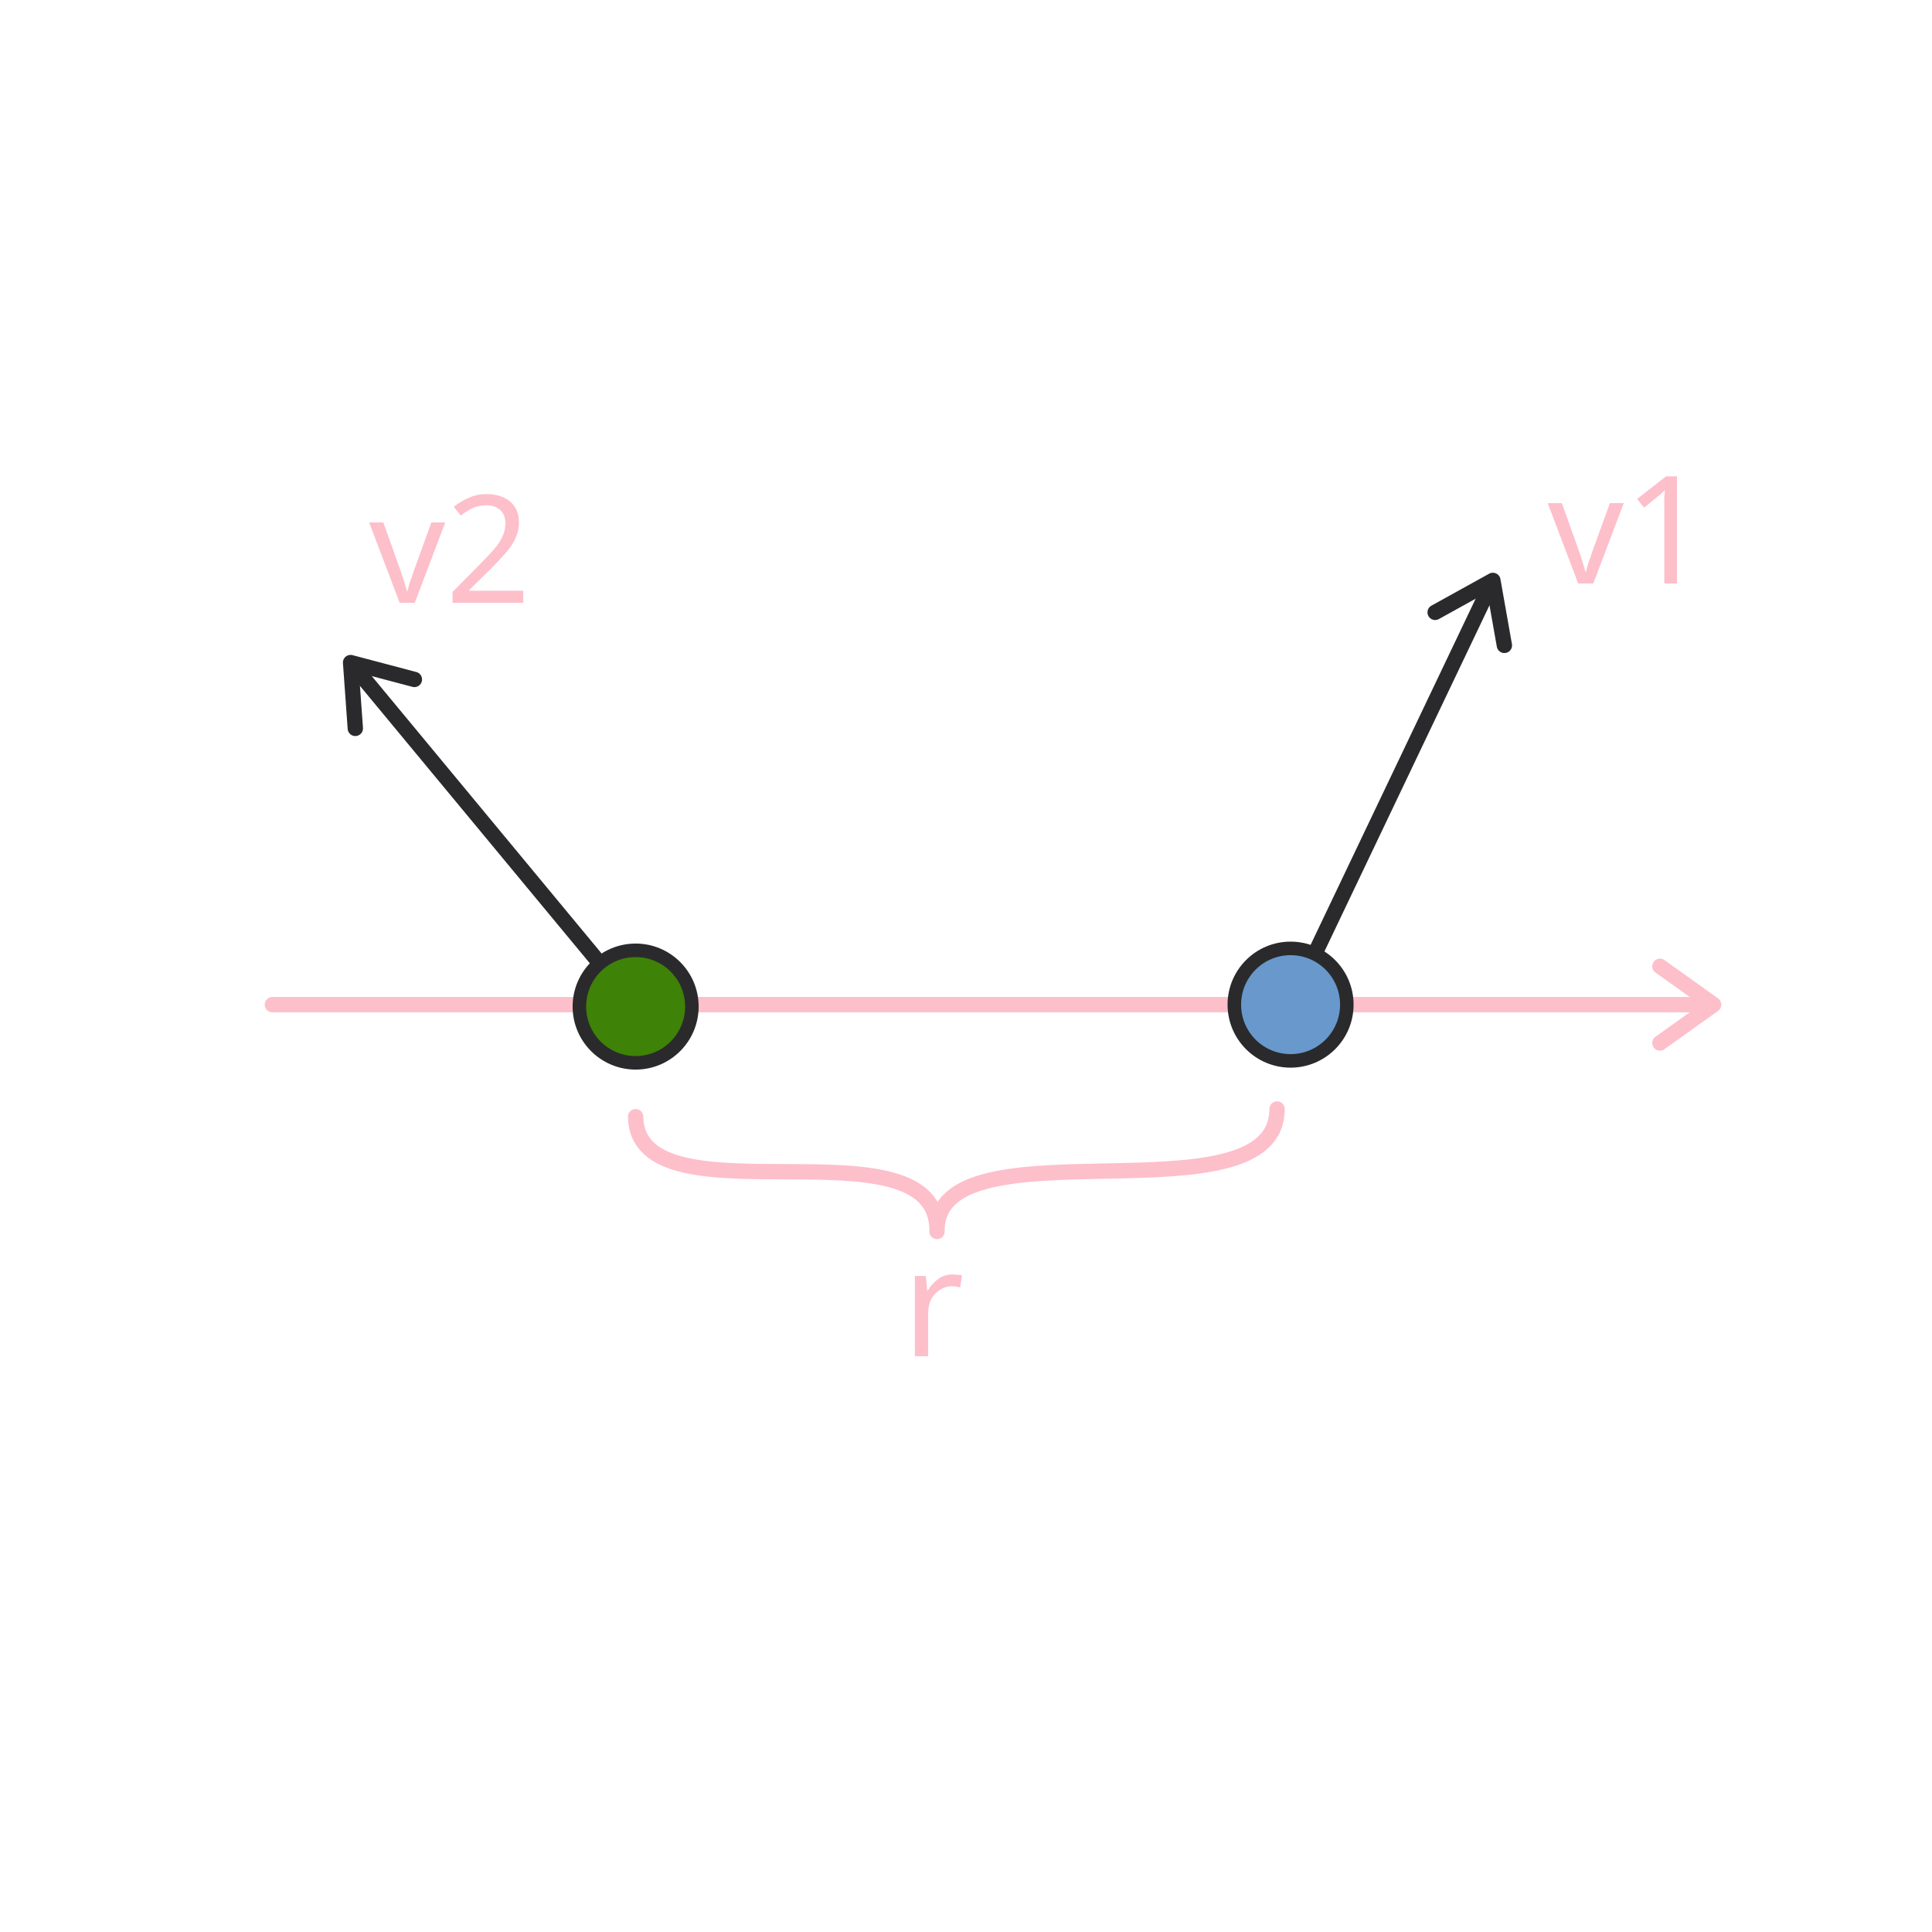
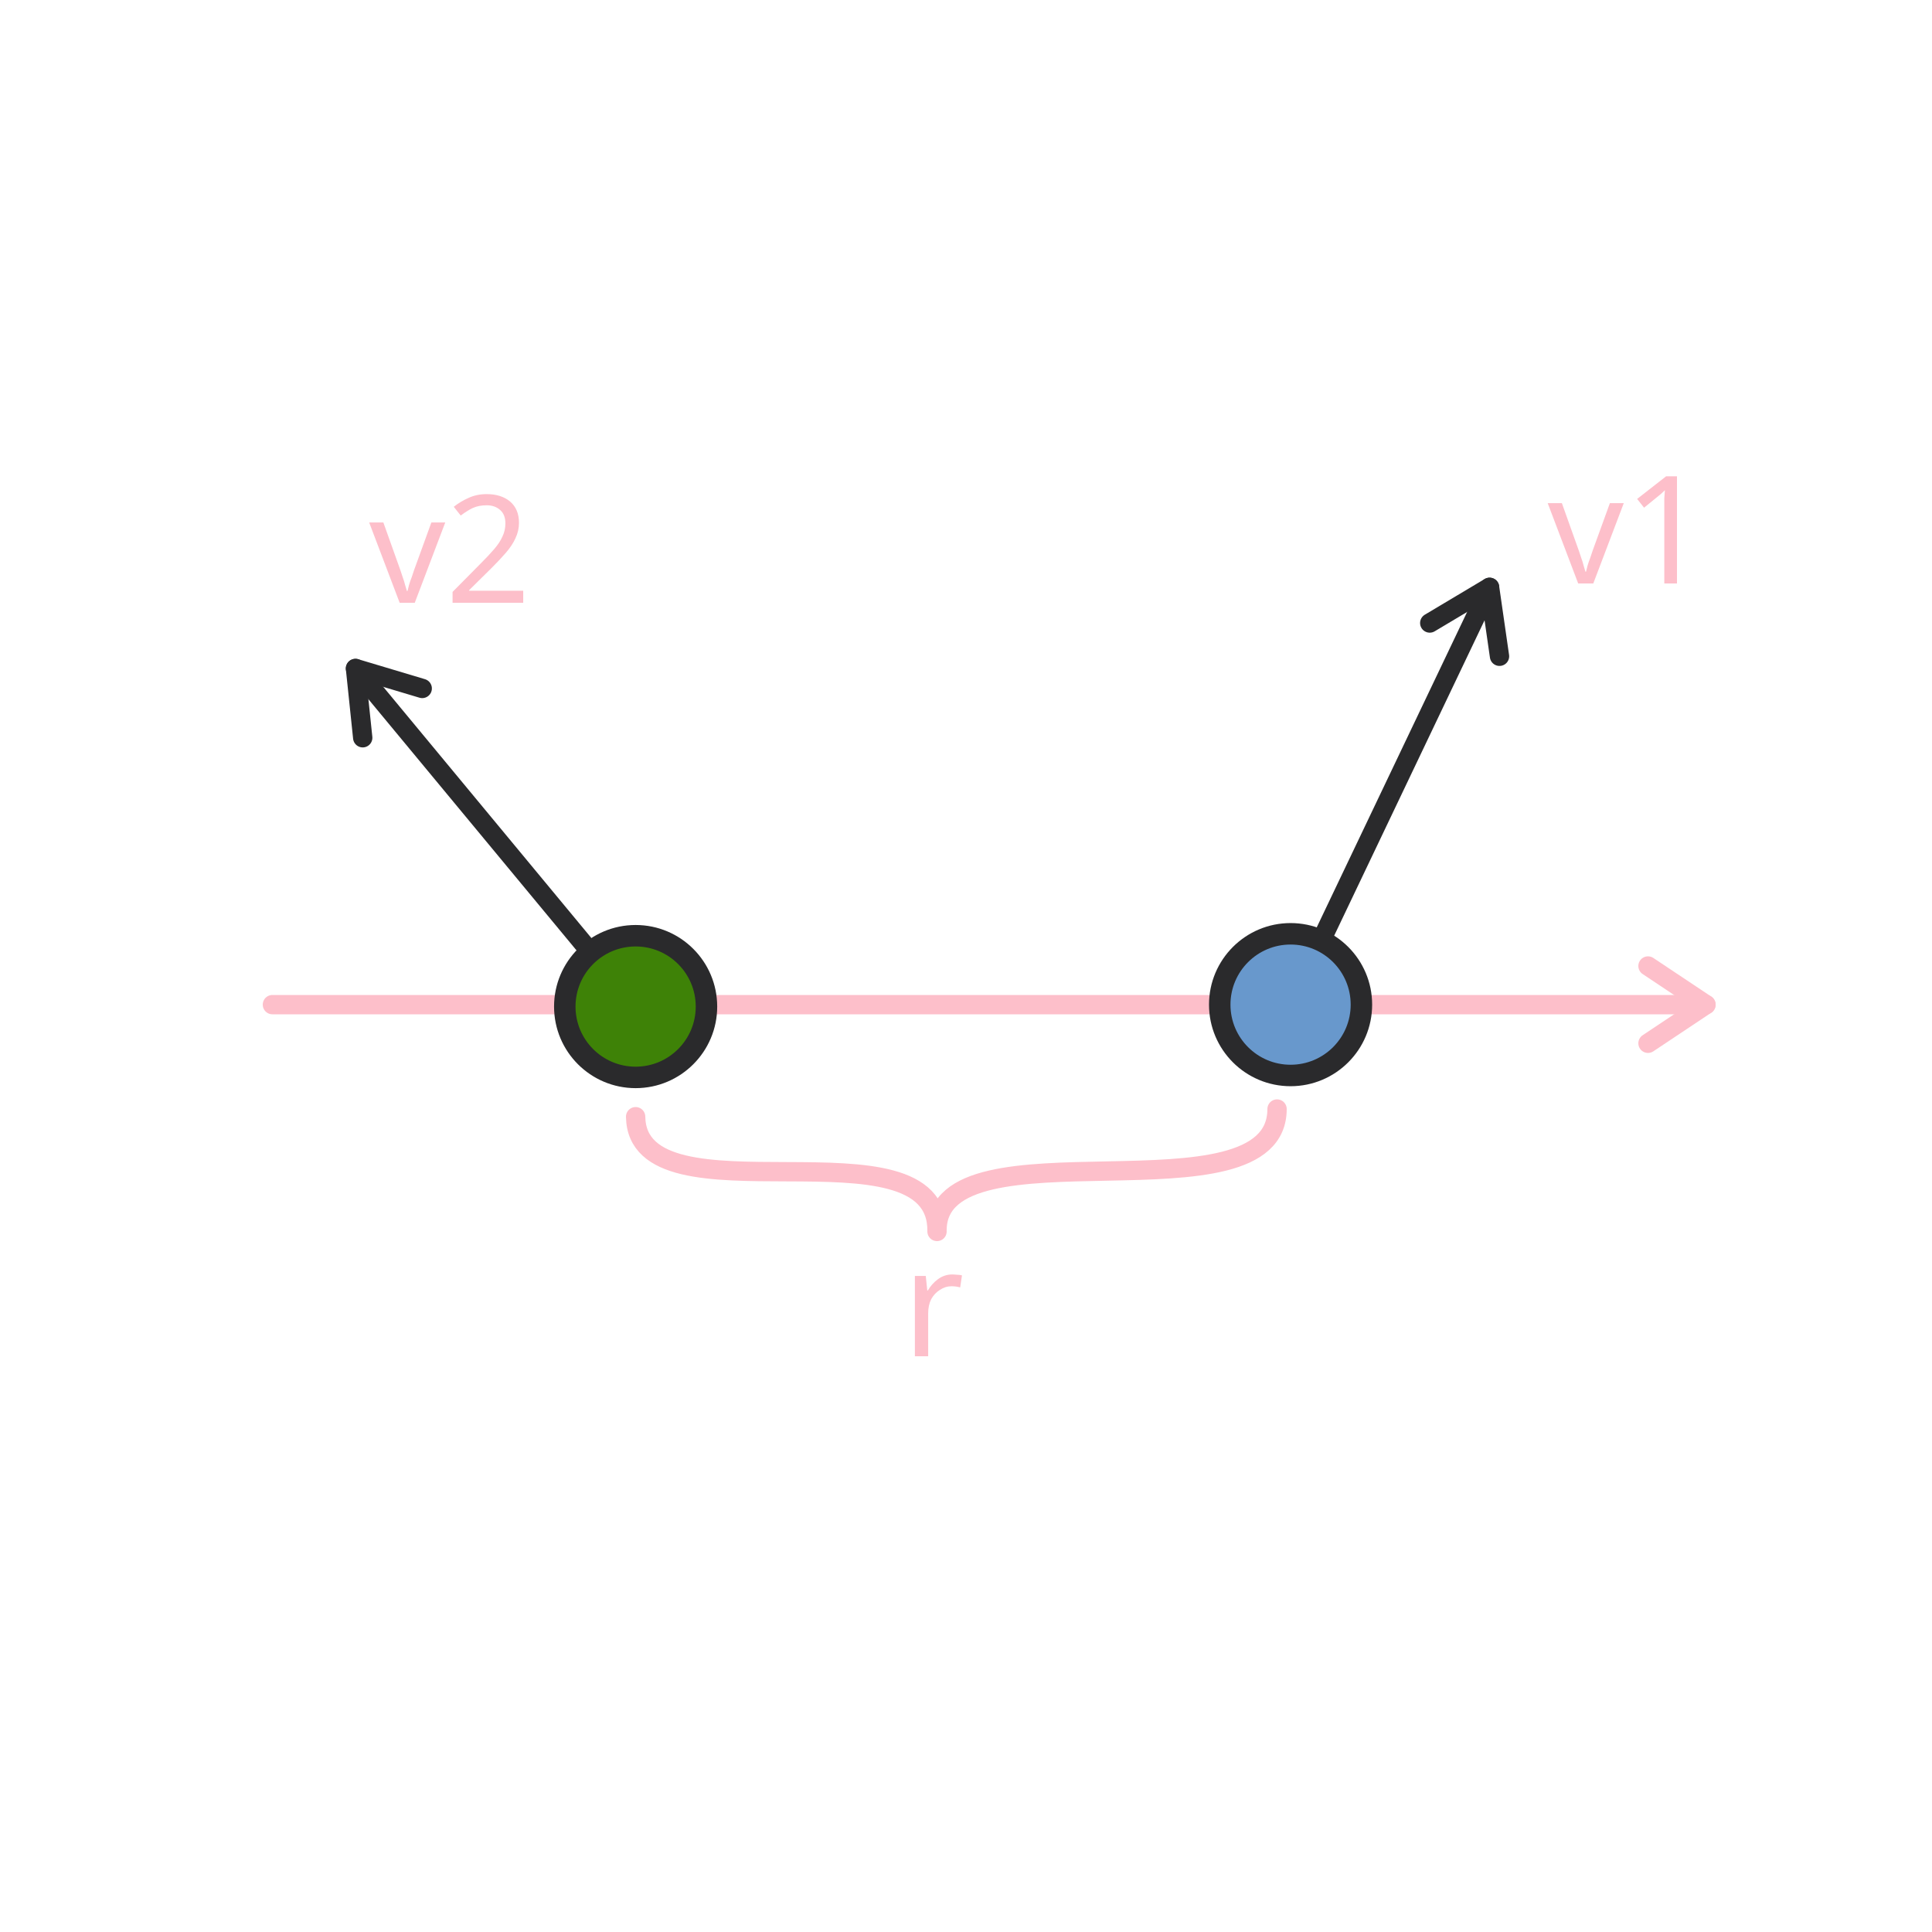
- <svg xmlns="http://www.w3.org/2000/svg" width="100mm" height="100mm" fill="none" stroke-linecap="round" stroke-linejoin="round" stroke-width=".794" version="1.1" viewBox="0 0 100 100">
+ <svg xmlns="http://www.w3.org/2000/svg" width="100mm" height="100mm" fill="none" stroke-linecap="round" stroke-linejoin="round" version="1.1" viewBox="0 0 100 100">
  <defs>
    <marker id="c_g" overflow="visible" markerHeight="6" markerWidth="6" viewBox="0 0 5.4 5.4">
      <circle r="3.3" fill="#3e8207" stroke="#2a2a2c" />
    </marker>
    <marker id="c_b" overflow="visible" markerHeight="6" markerWidth="6" viewBox="0 0 5.4 5.4">
      <circle r="3.3" fill="#6898cc" stroke="#2a2a2c" />
    </marker>
-     <marker id="arr_p" markerHeight="6" markerWidth="5" orient="auto-start-reverse" viewBox="-7 -6 9 12">
-       <path d="m-6-5 7 5-7 5" stroke="#fdbfca" stroke-width="2" />
+     <marker id="arr_p" overflow="visible" markerHeight="6" markerWidth="5" orient="auto-start-reverse" viewBox="0 0 5 6">
+       <path d="M -3 -2 0 0 -3 2" stroke="#fdbfca" />
    </marker>
-     <marker id="arr_b" markerHeight="6" markerWidth="5" orient="auto-start-reverse" viewBox="-7 -6 9 12">
-       <path d="m-6-5 7 5-7 5" stroke="#2a2a2c" stroke-width="2" />
+     <marker id="arr_b" overflow="visible" markerHeight="6" markerWidth="5" orient="auto-start-reverse" viewBox="0 0 5 6">
+       <path d="M -3 -2 0 0 -3 2" stroke="#2a2a2c" />
    </marker>
  </defs>
  <path d="m88.3 52h-74.2" marker-start="url(#arr_p)" stroke="#fdbfca" />
  <path d="m18.4 34.6 14.5 17.5" marker-end="url(#c_g)" marker-start="url(#arr_b)" stroke="#2a2a2c" />
  <path d="m77.1 30.4-10.3 21.6" marker-end="url(#c_b)" marker-start="url(#arr_b)" stroke="#2a2a2c" />
  <g transform="translate(11.3 2.2)" fill="#fdbfca" font-family="Calibri" font-size="7.76px" text-anchor="middle">
    <text x="73" y="28">v1</text>
    <text x="37" y="68">r</text>
    <text x="12" y="29">v2</text>
  </g>
  <path d="m32.9 57.8c0.086 5.72 15.7-0.104 15.6 5.94m0-0.097c0.08-5.77 17.6-0.232 17.6-6.24" stroke="#fdbfca" />
</svg>
